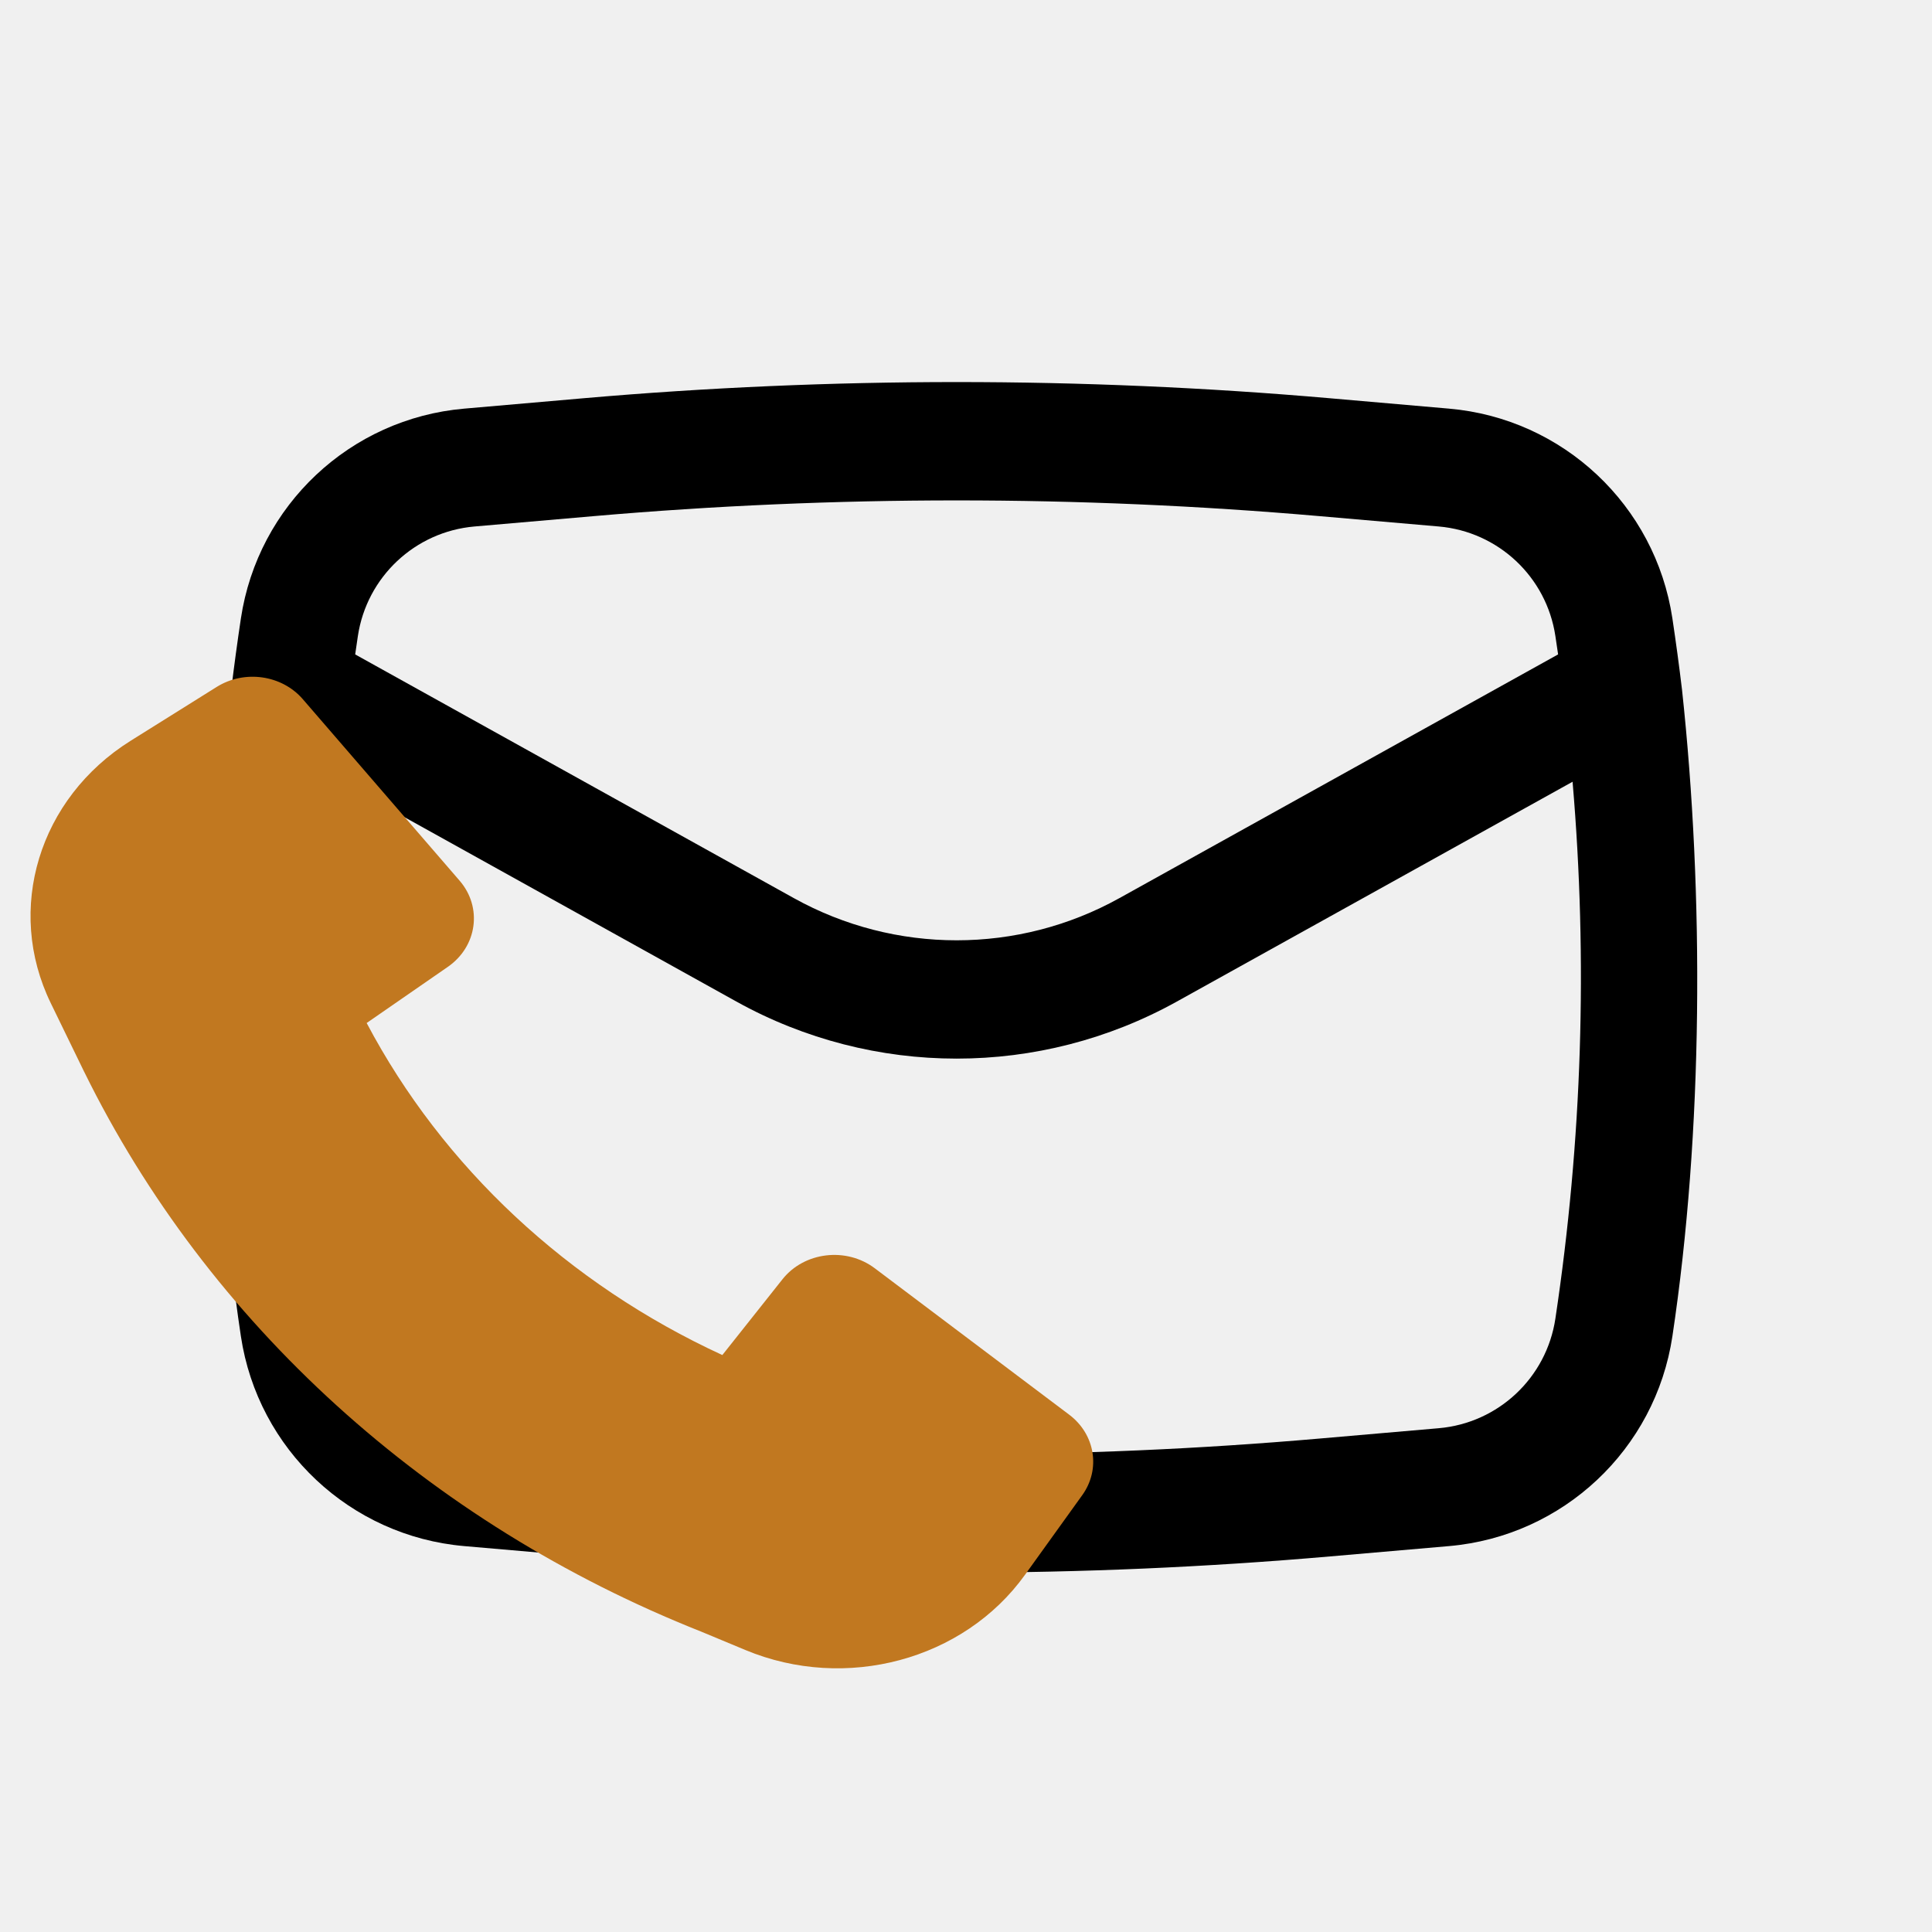
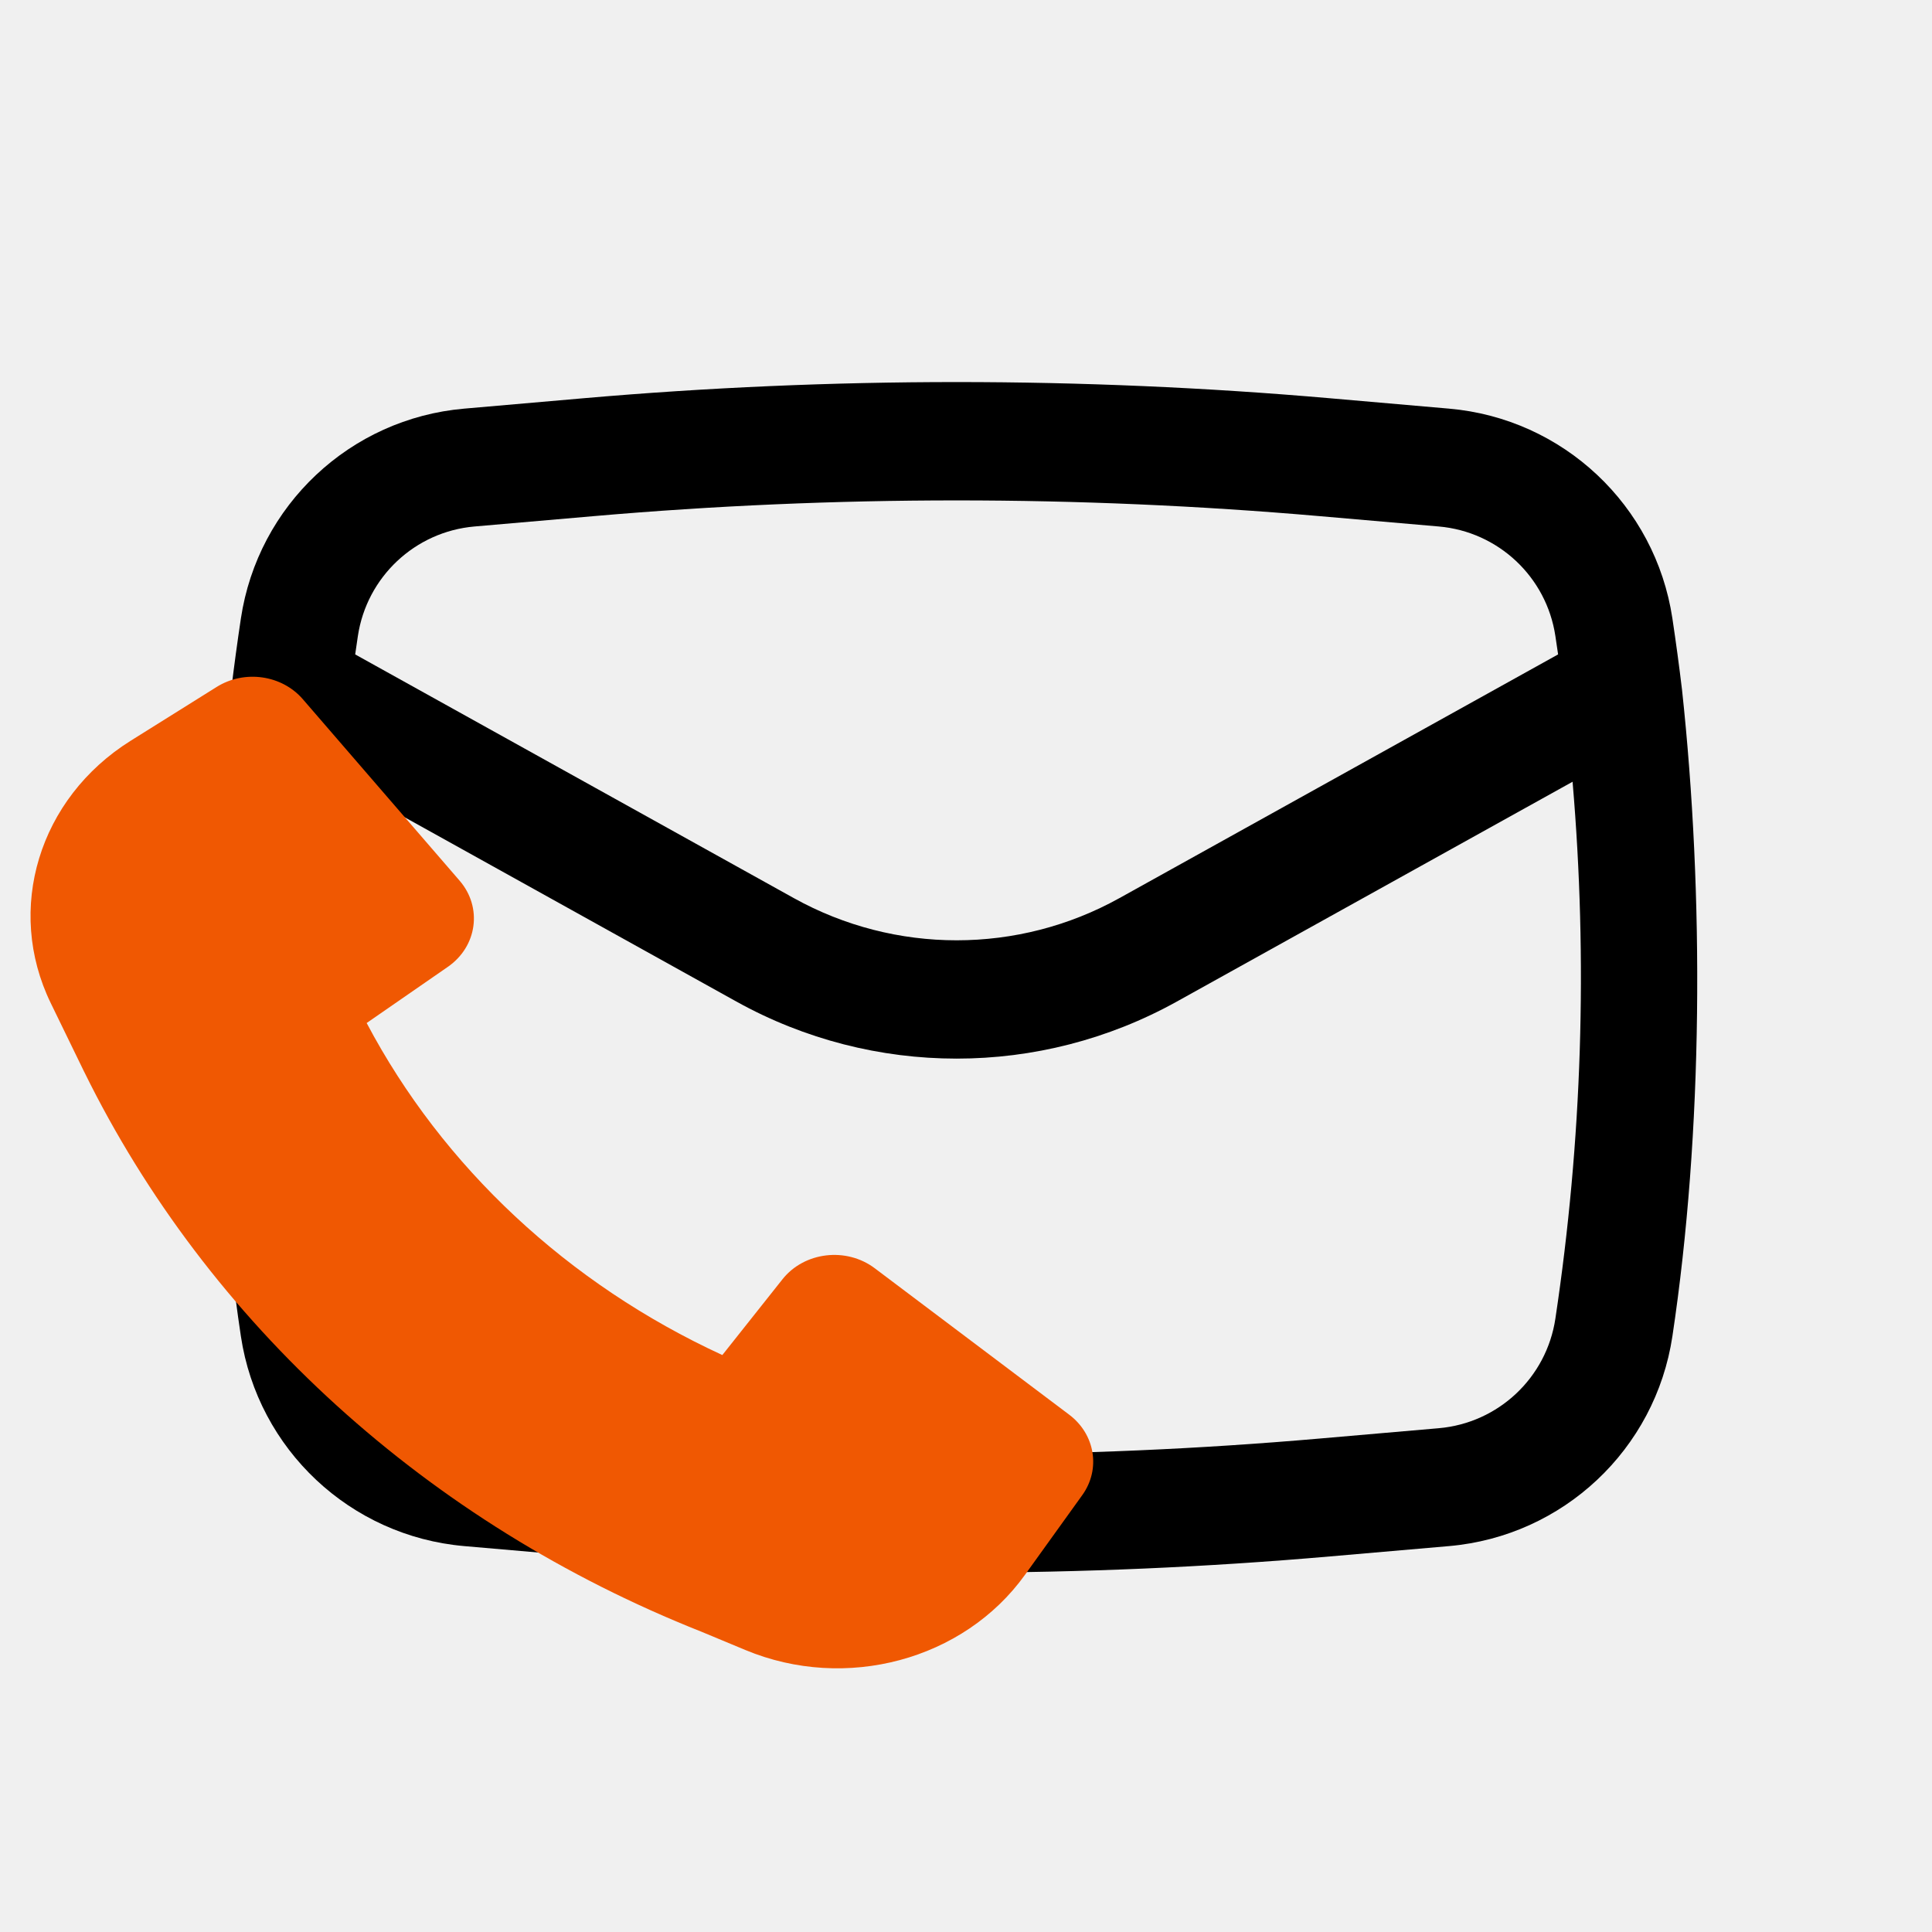
<svg xmlns="http://www.w3.org/2000/svg" width="51" height="51" viewBox="0 0 51 51" fill="none">
  <g clip-path="url(#clip0_195_73)">
    <path fill-rule="evenodd" clip-rule="evenodd" d="M6.104 18.207C5.521 23.626 5.547 29.877 6.359 35.275C6.808 38.261 9.245 40.551 12.254 40.813L15.399 41.086C21.956 41.656 28.55 41.656 35.107 41.086L38.251 40.813C41.26 40.551 43.698 38.261 44.147 35.275C44.959 29.877 44.985 23.627 44.401 18.207C44.326 17.579 44.241 16.951 44.147 16.325C43.698 13.338 41.26 11.048 38.251 10.787L35.107 10.513C28.55 9.943 21.956 9.943 15.399 10.513L12.254 10.787C9.245 11.048 6.808 13.338 6.359 16.325C6.265 16.951 6.18 17.578 6.104 18.207ZM15.669 13.625C22.046 13.071 28.459 13.071 34.836 13.625L37.981 13.898C39.551 14.035 40.824 15.23 41.058 16.789C41.083 16.951 41.106 17.113 41.13 17.275L29.55 23.708C26.878 25.193 23.628 25.193 20.955 23.708L9.376 17.275C9.399 17.113 9.423 16.951 9.447 16.789C9.682 15.23 10.954 14.035 12.525 13.898L15.669 13.625ZM41.512 20.636C41.916 25.358 41.764 30.115 41.058 34.81C40.824 36.369 39.551 37.565 37.981 37.701L34.836 37.974C28.459 38.529 22.046 38.529 15.669 37.974L12.525 37.701C10.954 37.565 9.682 36.369 9.447 34.81C8.741 30.115 8.59 25.358 8.994 20.636L19.438 26.438C23.055 28.447 27.451 28.447 31.067 26.438L41.512 20.636Z" fill="black" />
    <mask id="mask0_195_73" style="mask-type:alpha" maskUnits="userSpaceOnUse" x="-7" y="12" width="42" height="39">
      <path d="M2.225 28.298C5.489 34.936 11.298 40.214 18.52 43.075L19.678 43.557C22.327 44.659 25.44 43.822 27.056 41.573L28.569 39.468C29.061 38.784 28.911 37.862 28.224 37.344L23.093 33.48C22.34 32.912 21.231 33.044 20.655 33.77L19.068 35.77C14.995 33.894 11.688 30.807 9.679 27.005L11.821 25.523C12.599 24.985 12.74 23.95 12.132 23.247L7.993 18.456C7.439 17.815 6.452 17.675 5.719 18.134L3.448 19.555C1.025 21.072 0.134 24.003 1.341 26.482L2.223 28.295L2.225 28.298Z" fill="black" />
    </mask>
    <g mask="url(#mask0_195_73)">
-       <rect x="-9.672" y="9.935" width="48.994" height="40.853" fill="#c17820" />
+       <rect x="-9.672" y="9.935" width="48.994" height="40.853" fill="#F05802" />
    </g>
  </g>
  <defs>
    <clipPath id="clip0_195_73">
      <rect width="49.973" height="49.973" fill="white" transform="translate(0.266602 0.813477)" />
    </clipPath>
  </defs>
</svg>
